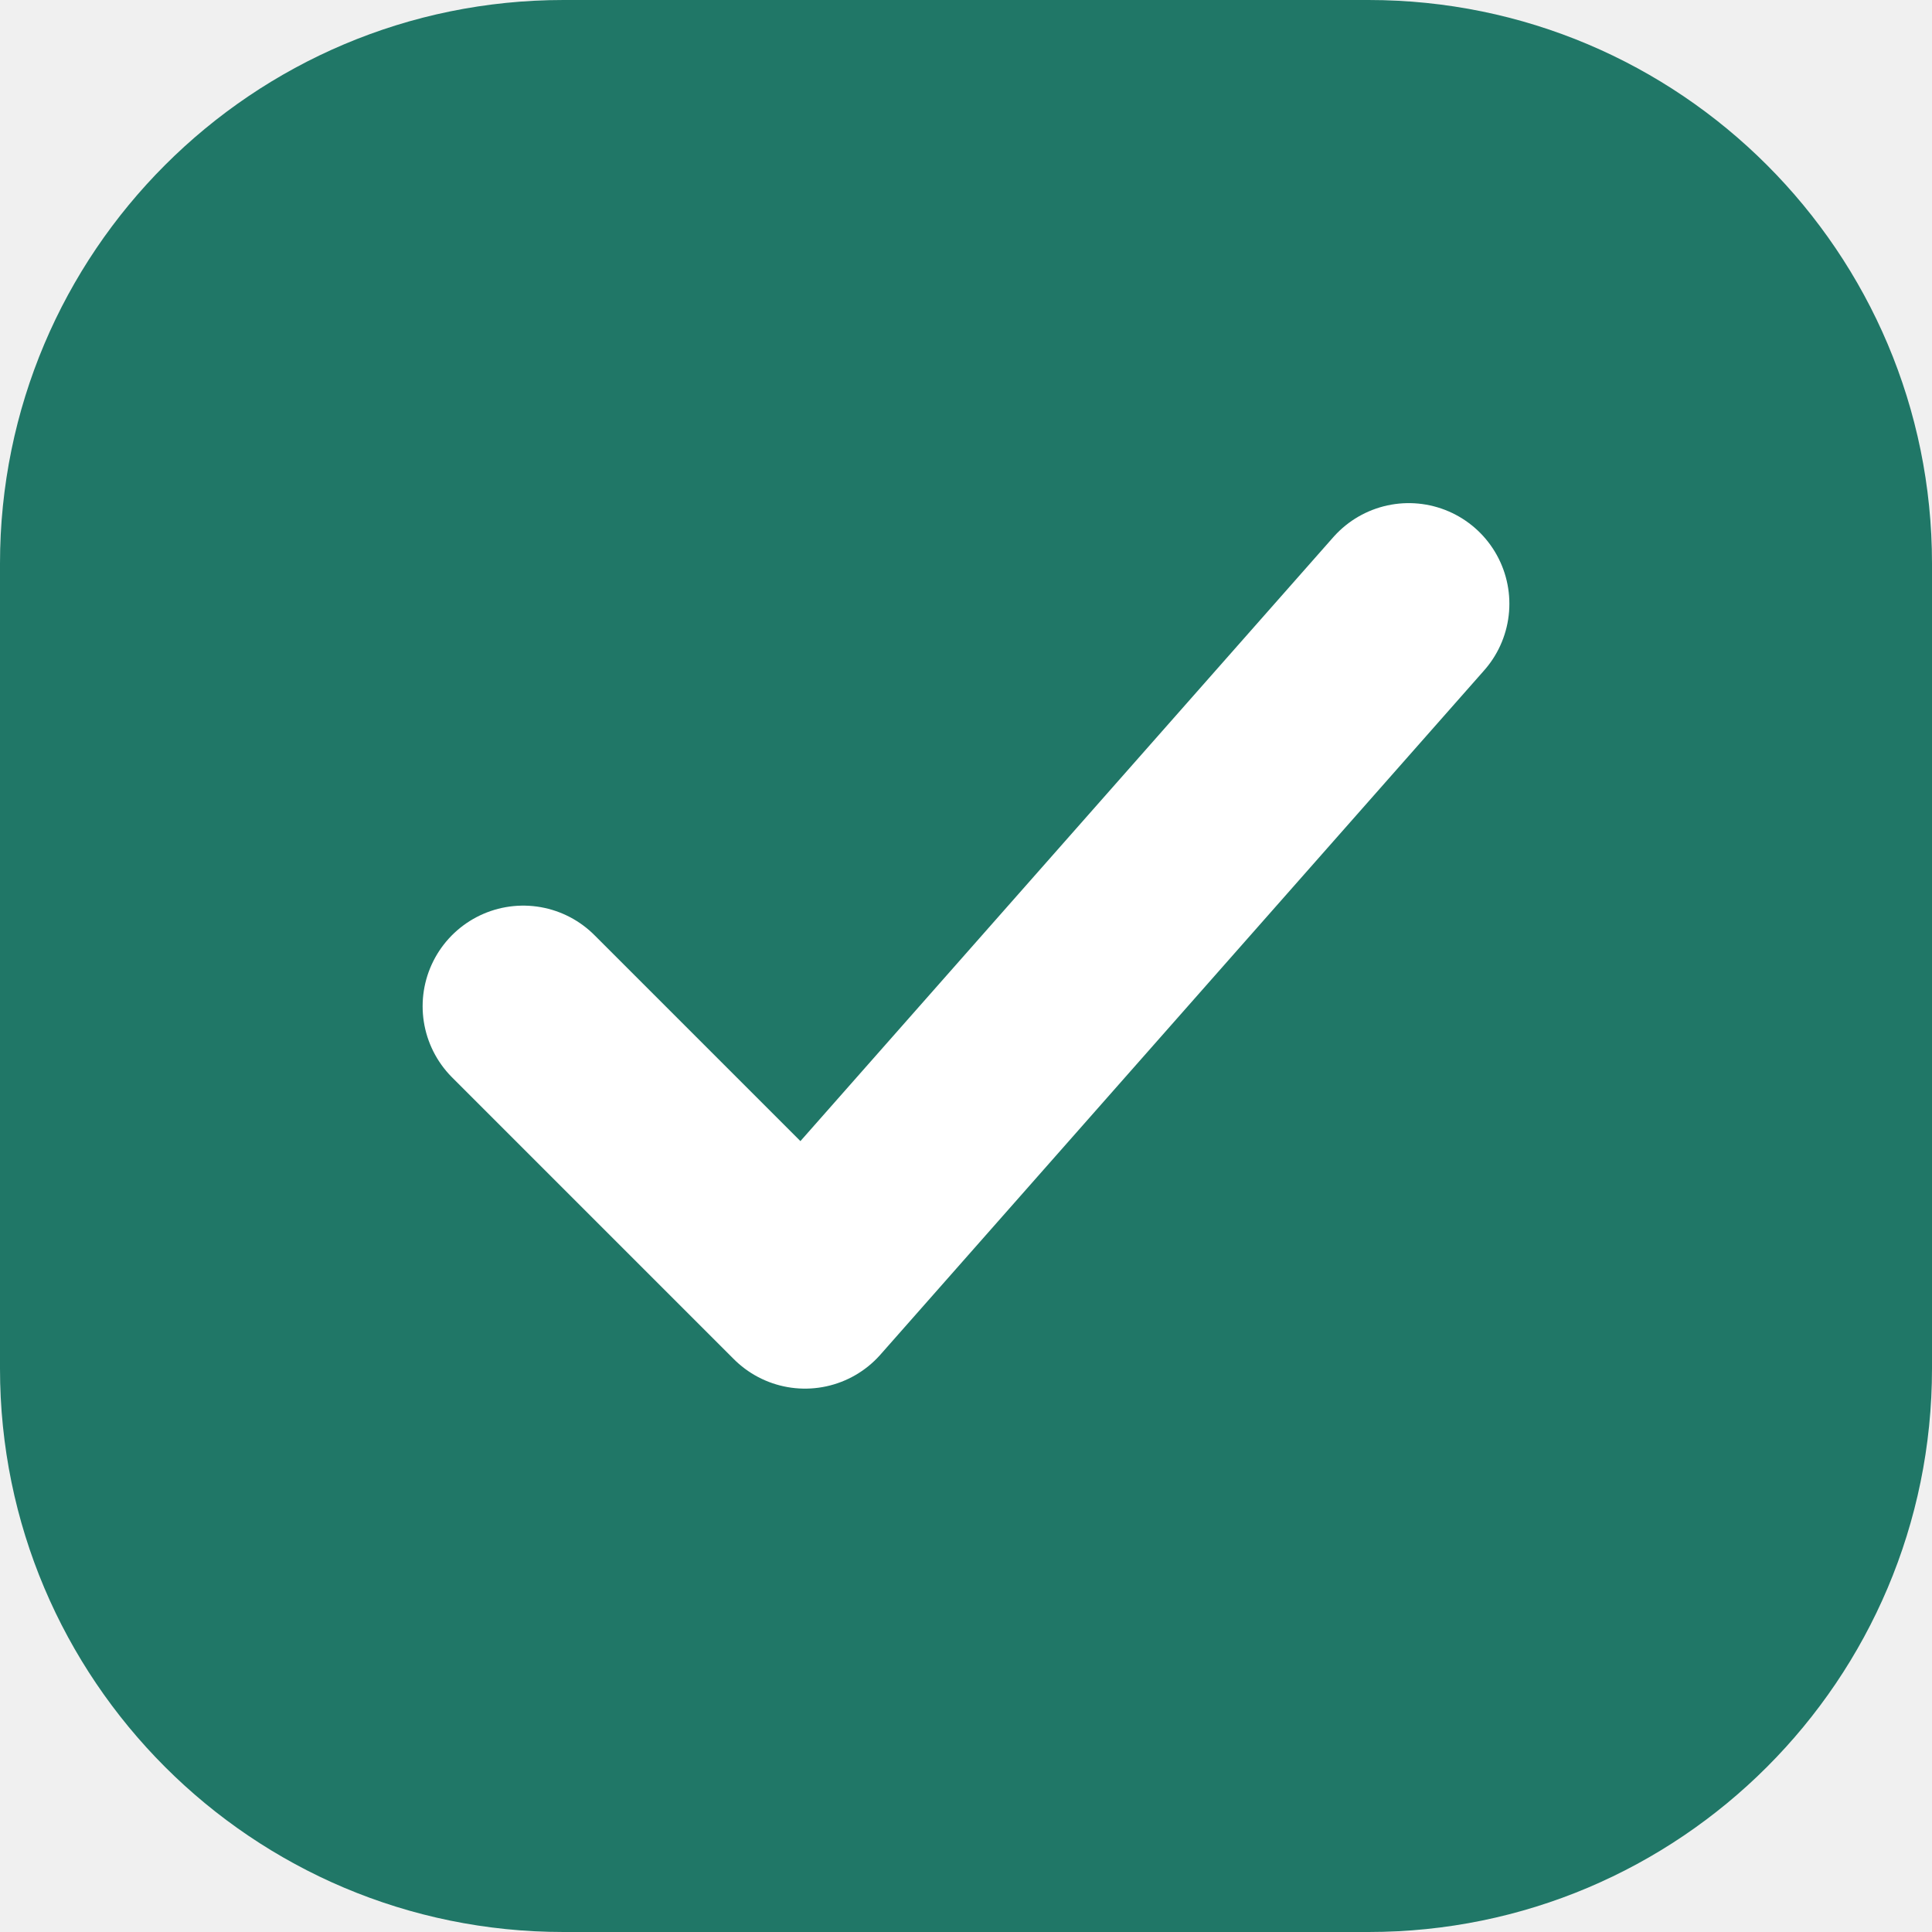
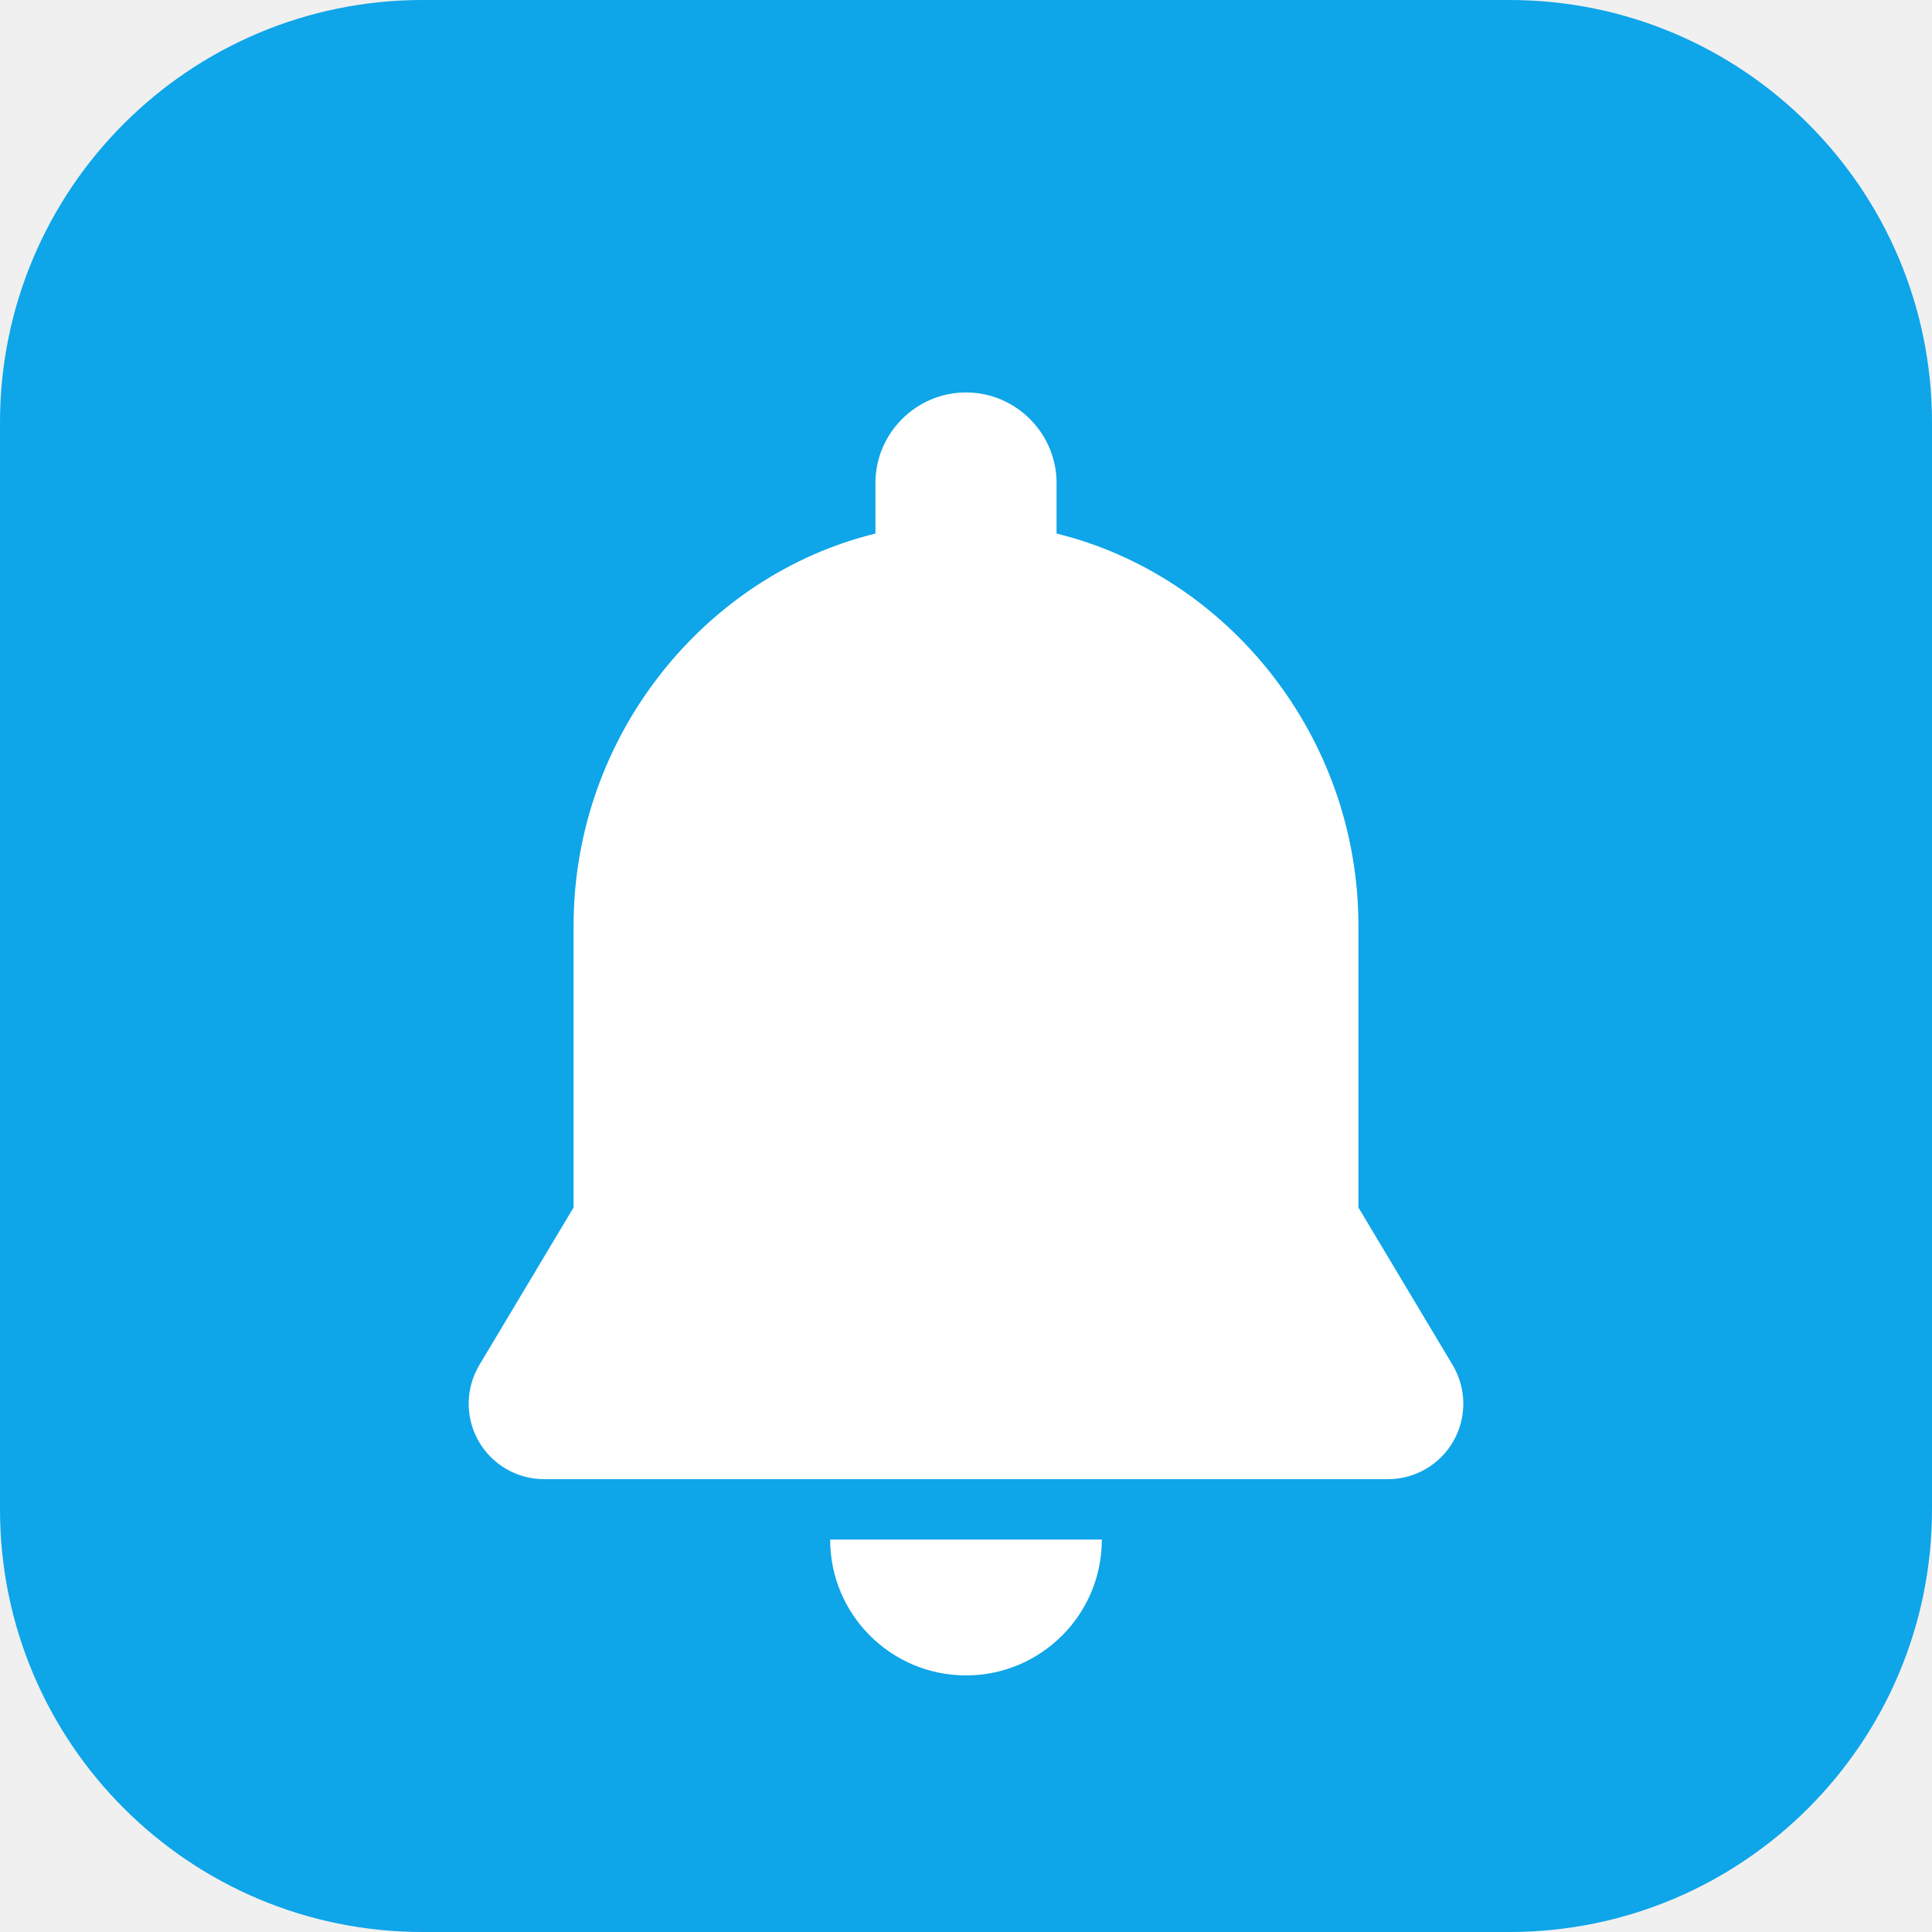
- <svg xmlns="http://www.w3.org/2000/svg" viewBox="0 0 48 48">
-   <rect width="48" height="48" rx="14" fill="#207767" />
-   <path d="m13 25 7 7 15-17" fill="none" stroke="white" stroke-width="5" stroke-linecap="round" stroke-linejoin="round" />
+ <svg xmlns="http://www.w3.org/2000/svg" viewBox="0 0 256 256">
+   <rect width="256" height="256" rx="56" fill="#0ea5e9" />
+   <path fill="#ffffff" d="M128 52c-6.6 0-12 5.4-12 12v6.7C93.5 76.2 76 97.4 76 122.7V160l-12.5 20.9a10 10 0 0 0 8.6 15.1h111.8a10 10 0 0 0 8.6-15.1L180 160v-37.3c0-25.3-17.5-46.5-40-52V64c0-6.6-5.4-12-12-12z" />
+   <path fill="#ffffff" d="M110 204a18 18 0 0 0 36 0z" />
</svg>
